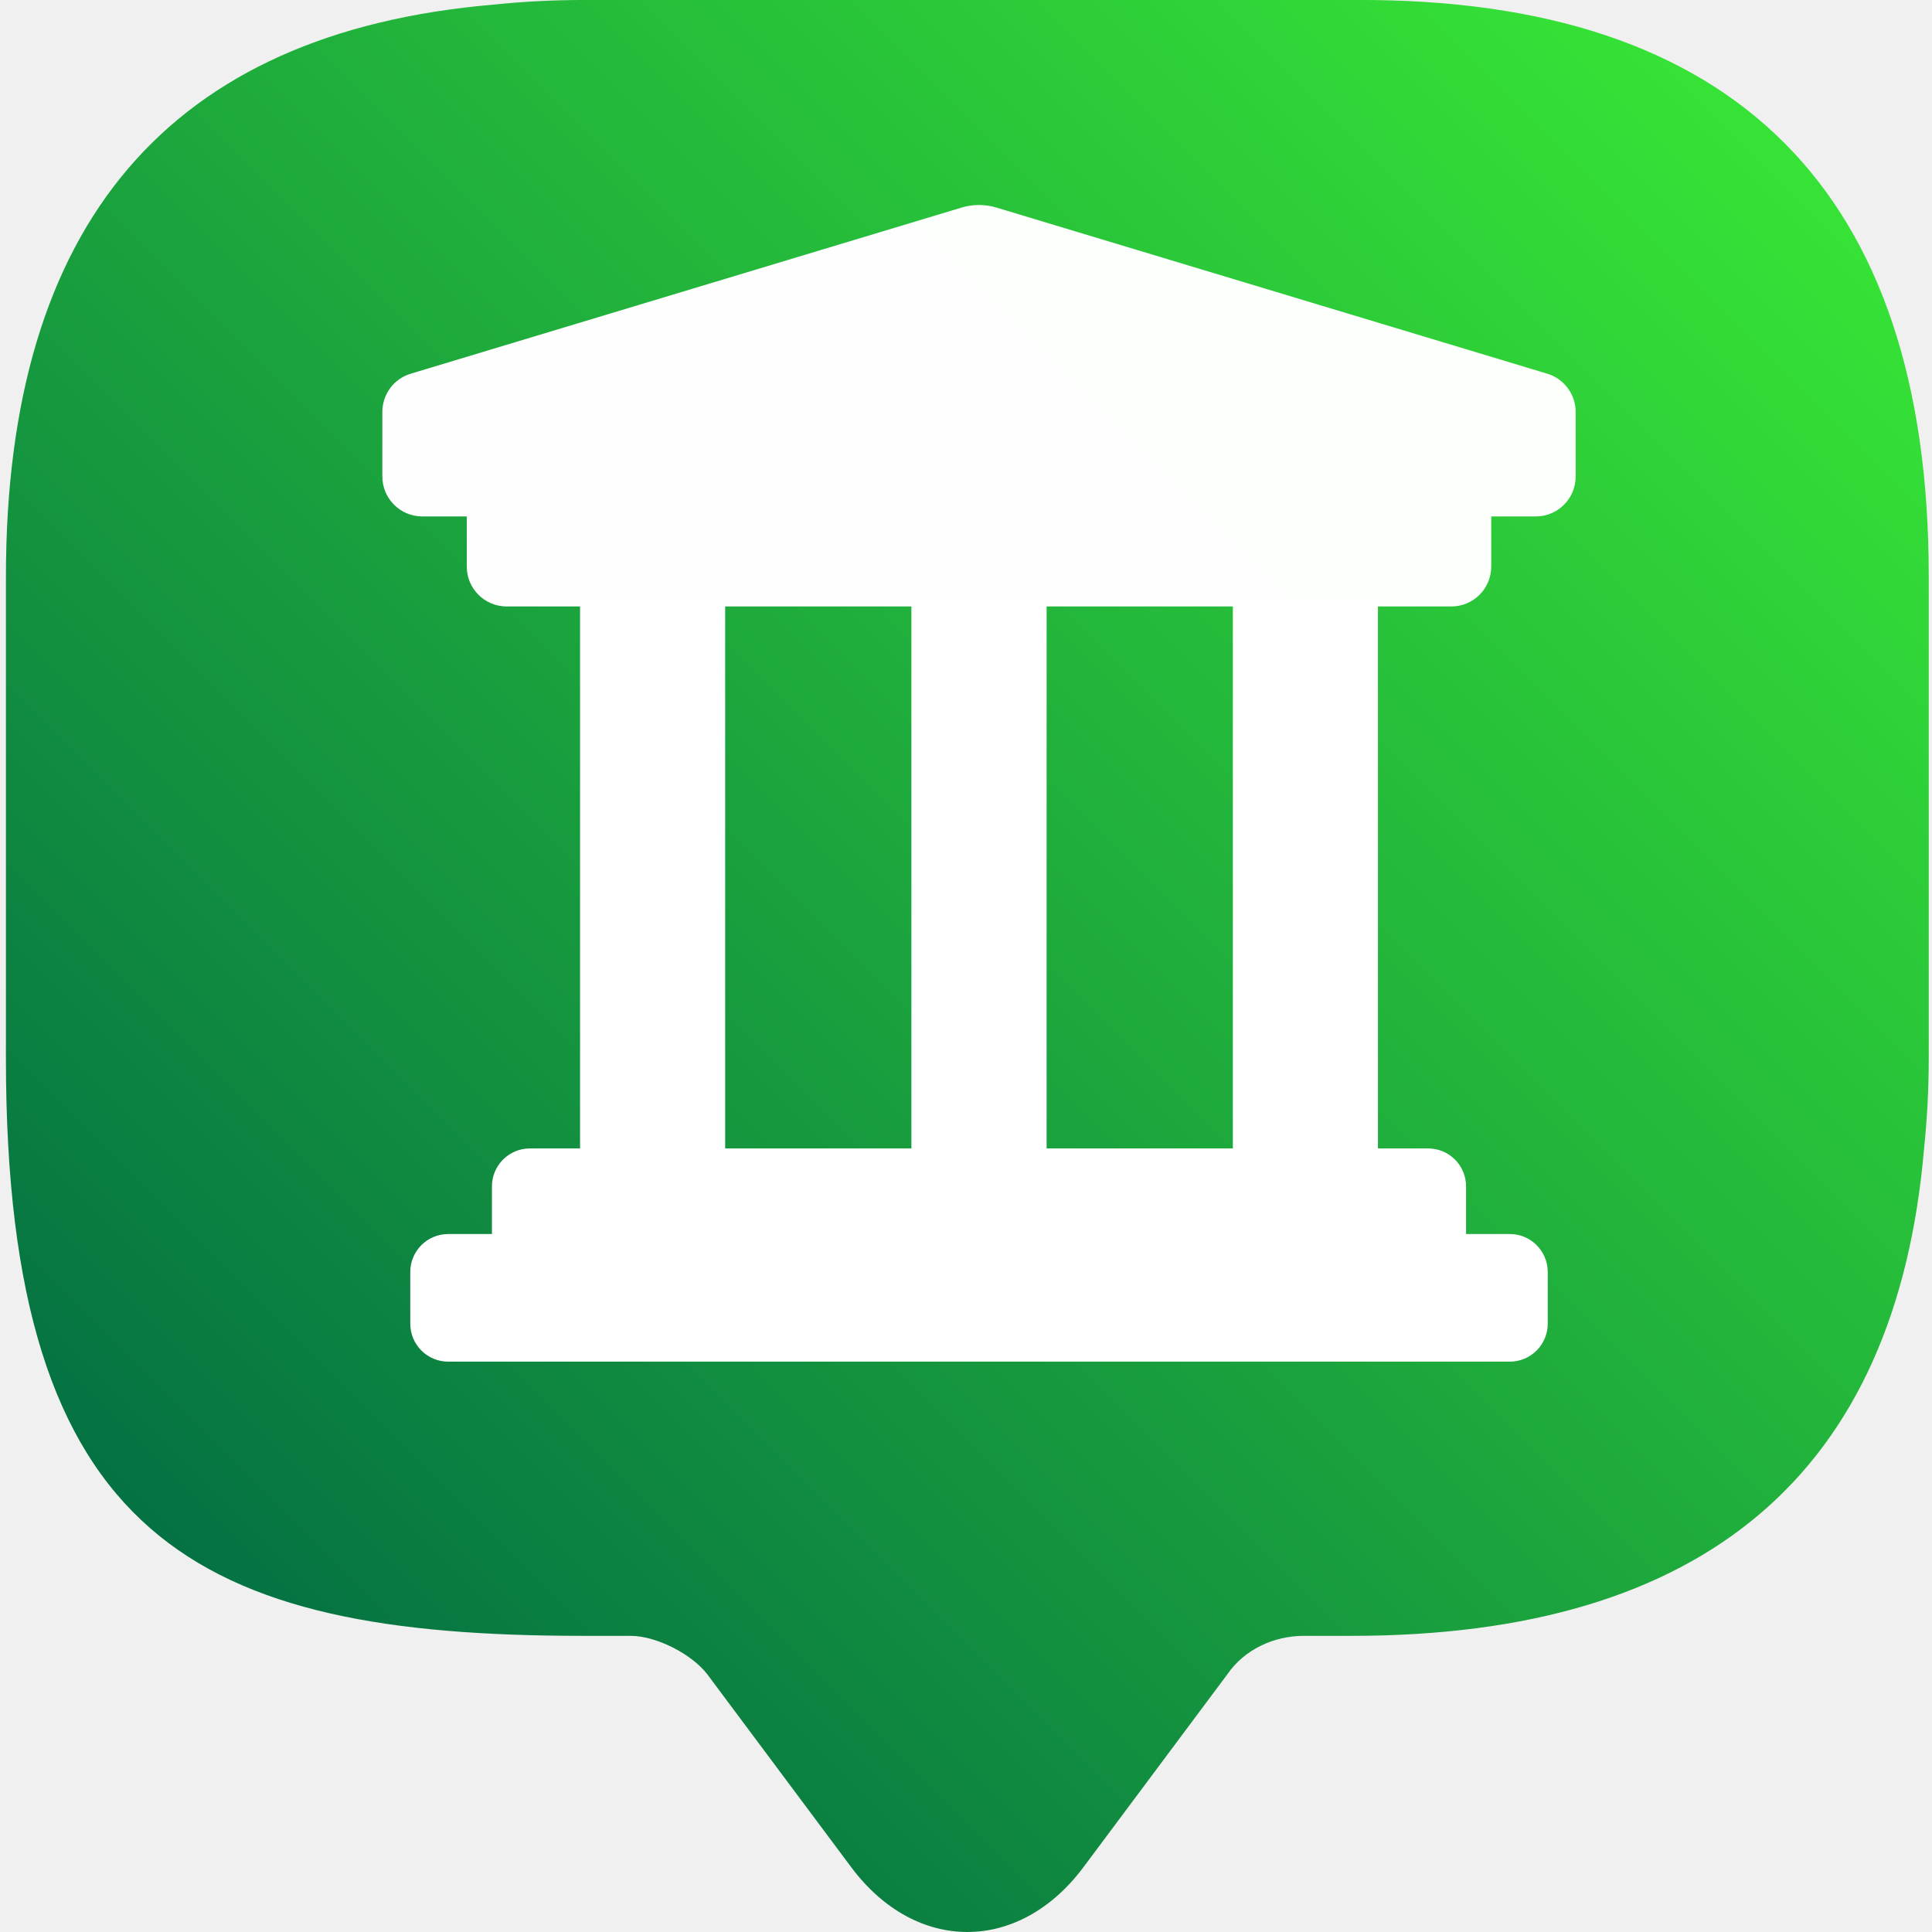
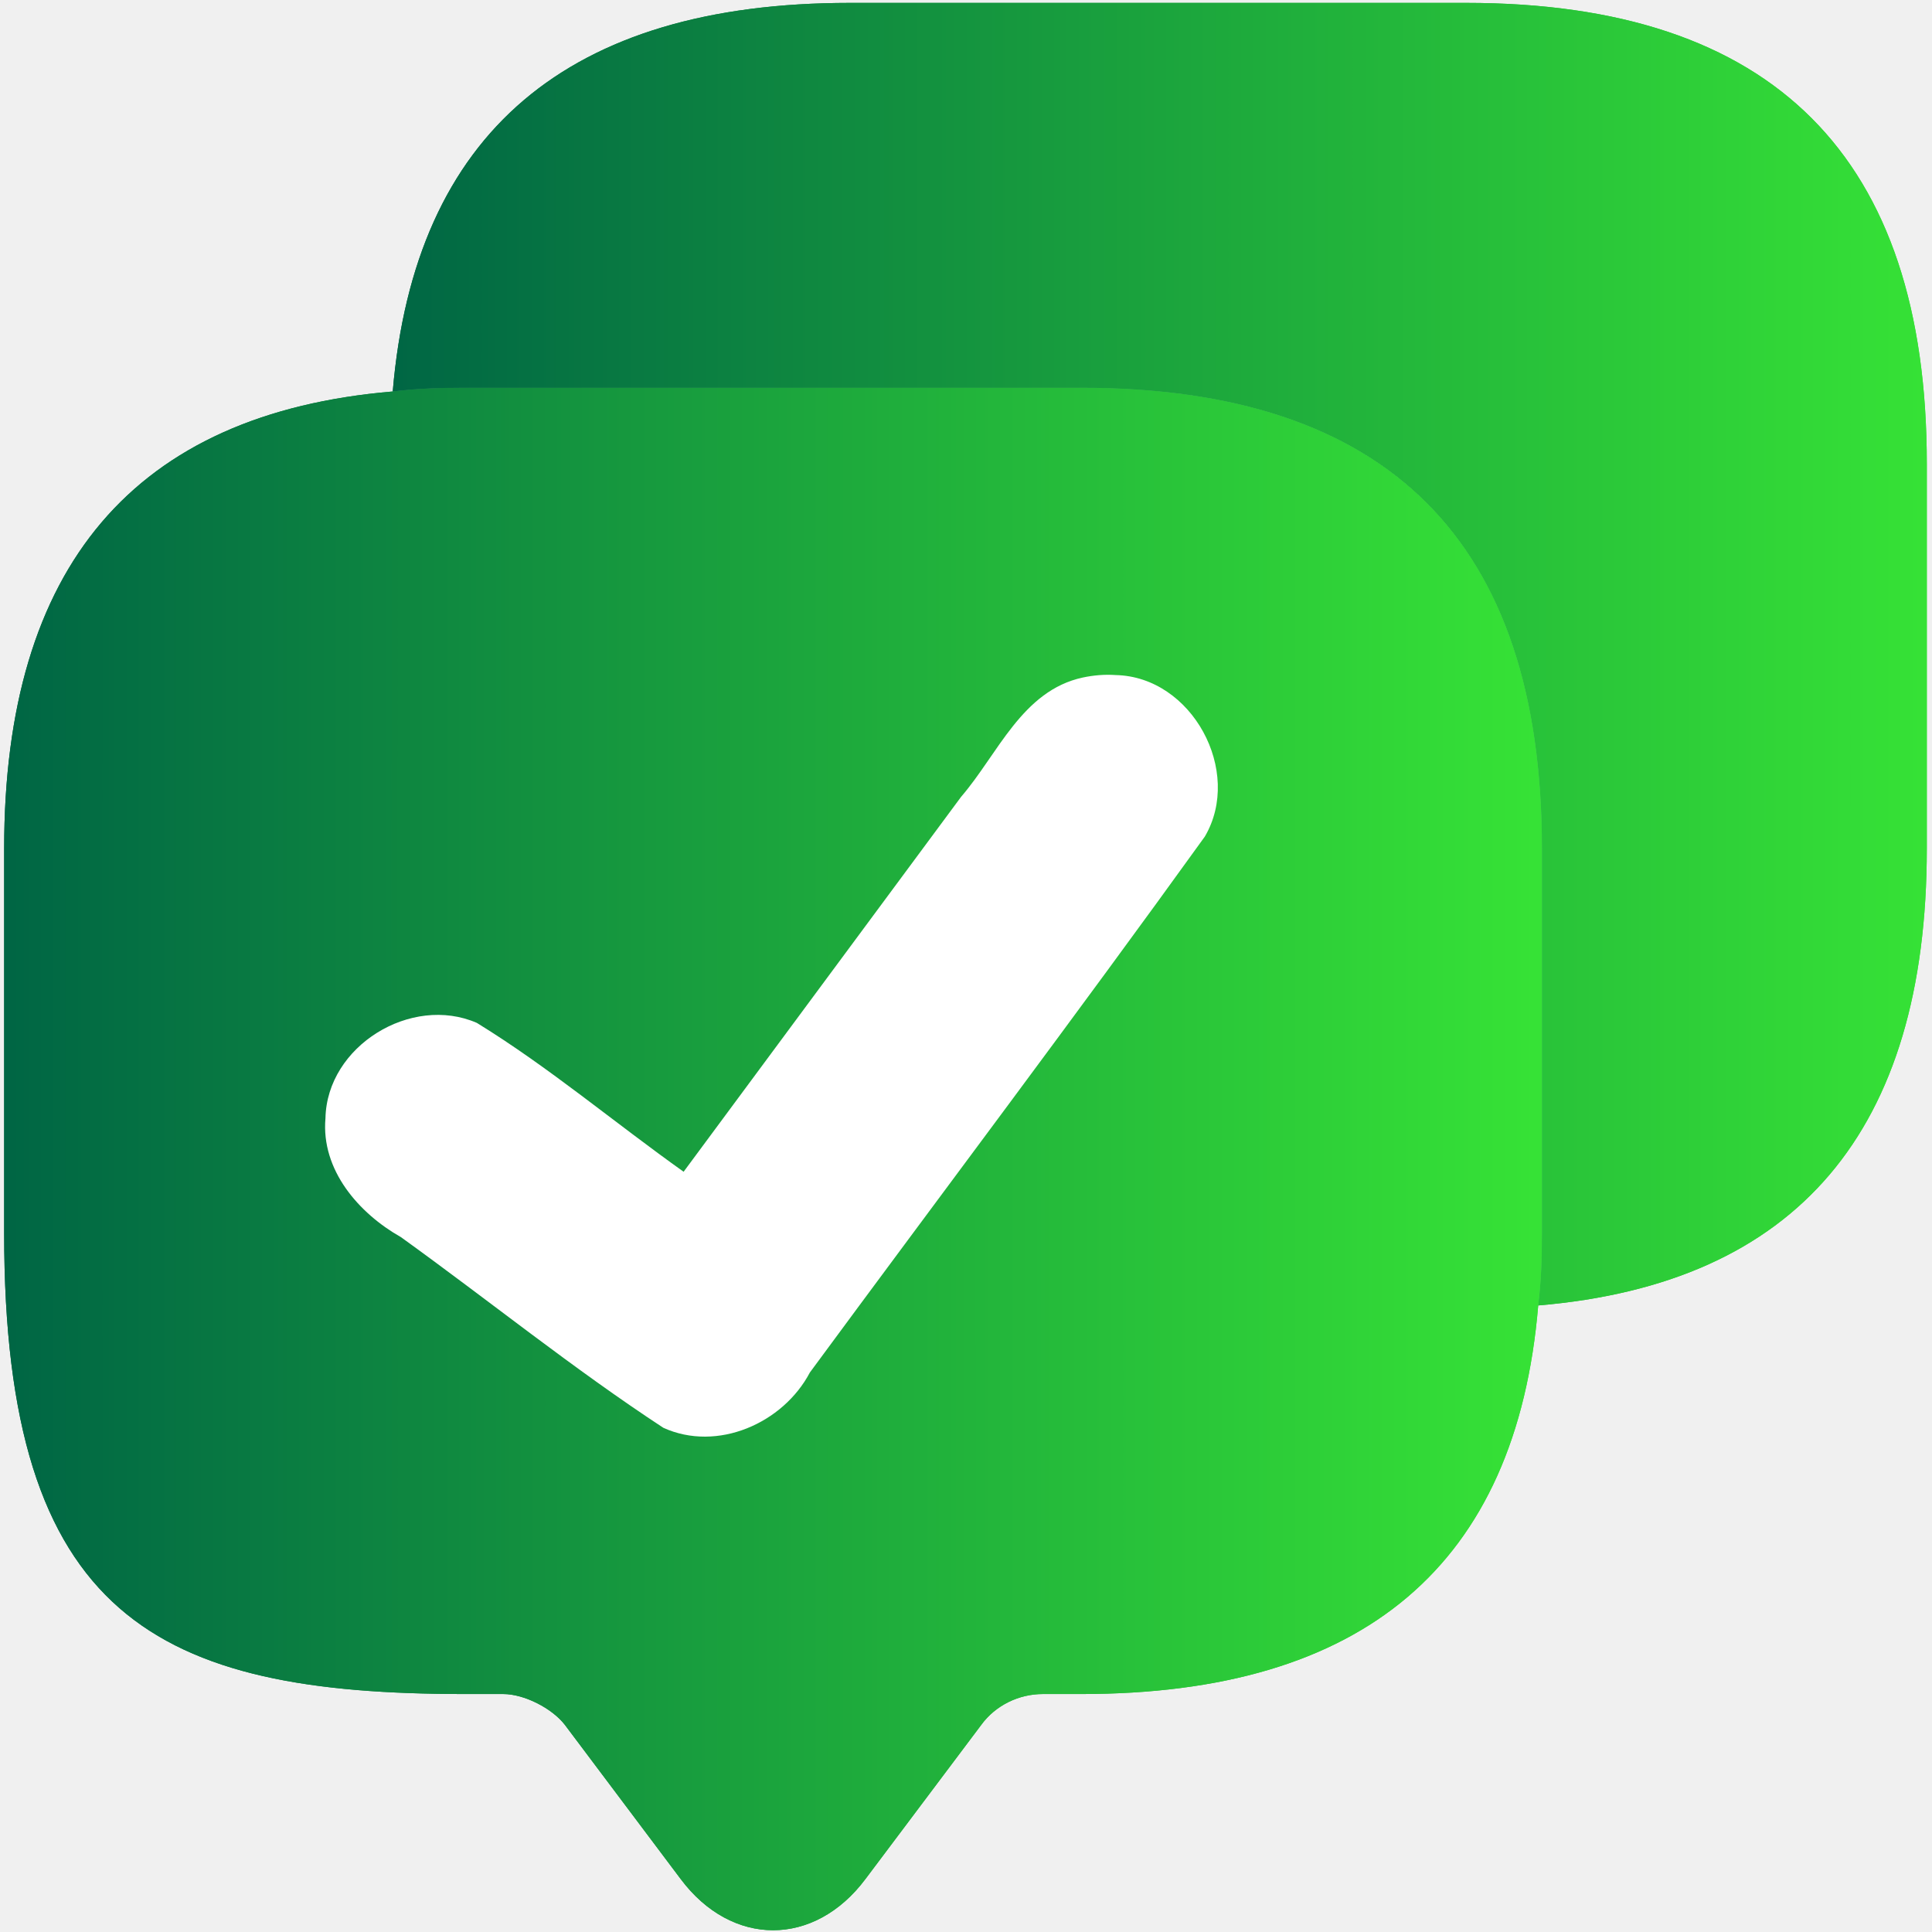
<svg xmlns="http://www.w3.org/2000/svg" xmlns:xlink="http://www.w3.org/1999/xlink" width="250" height="250" viewBox="0 0 66.146 66.146" version="1.1" id="svg5" xml:space="preserve">
  <defs id="defs2">
    <linearGradient id="dorkodu">
      <stop style="stop-color:#006644;stop-opacity:1;" offset="0" id="stop15052" />
      <stop style="stop-color:#36e236;stop-opacity:1;" offset="1" id="stop15054" />
    </linearGradient>
    <style id="style6568">.cls-1{fill:none;}.cls-2{clip-path:url(#clip-path);}</style>
    <style id="style6568-5">.cls-1{fill:none;}.cls-2{clip-path:url(#clip-path);}</style>
    <style id="style6568-9">.cls-1{fill:none;}.cls-2{clip-path:url(#clip-path);}</style>
    <style id="style22571">.cls-1{fill:#84d0f7;}.cls-2{fill:#aa392d;}.cls-3{fill:#7c211a;}.cls-4{fill:#e59973;}.cls-5{fill:#2d2d2d;}.cls-6{opacity:0.2;}.cls-7{opacity:0.3;}</style>
    <style id="style23309">
      .cls-1 {
        fill: none;
      }
    </style>
-     <linearGradient xlink:href="#dorkodu" id="linearGradient13586" x1="306.24" y1="790.912" x2="349.25" y2="747.901" gradientUnits="userSpaceOnUse" gradientTransform="matrix(1.312615,0,0,1.312615,-158.1062,-240.7308)" />
    <style id="style6568-7">.cls-1{fill:none;}.cls-2{clip-path:url(#clip-path);}</style>
    <style id="style6568-5-5">.cls-1{fill:none;}.cls-2{clip-path:url(#clip-path);}</style>
    <style id="style6568-9-3">.cls-1{fill:none;}.cls-2{clip-path:url(#clip-path);}</style>
    <style id="style22571-5">.cls-1{fill:#84d0f7;}.cls-2{fill:#aa392d;}.cls-3{fill:#7c211a;}.cls-4{fill:#e59973;}.cls-5{fill:#2d2d2d;}.cls-6{opacity:0.2;}.cls-7{opacity:0.3;}</style>
    <style id="style23309-6">
      .cls-1 {
        fill: none;
      }
    </style>
+     <linearGradient xlink:href="#dorkodu" id="linearGradient54667" x1="33.653" y1="-2.697" x2="35.249" y2="-2.697" gradientUnits="userSpaceOnUse" gradientTransform="matrix(1.281603,0,0,1.281603,-9.494699,1.085548)" />
+     <linearGradient xlink:href="#dorkodu" id="linearGradient54675" x1="34.056" y1="-3.221" x2="35.649" y2="-3.221" gradientUnits="userSpaceOnUse" gradientTransform="matrix(1.281603,0,0,1.281603,-9.494699,1.085548)" />
+     <linearGradient xlink:href="#dorkodu" id="linearGradient59840" x1="34.152" y1="-3.042" x2="36.193" y2="-3.042" gradientUnits="userSpaceOnUse" />
+     <linearGradient xlink:href="#dorkodu" id="linearGradient92338" gradientUnits="userSpaceOnUse" gradientTransform="matrix(1.281603,0,0,1.281603,-9.494699,1.085548)" x1="33.653" y1="-2.697" x2="35.249" y2="-2.697" />
  </defs>
  <g id="layer1" transform="translate(-239.7442,-735.5316)">
-     <path d="m 305.779,755.234 v 16.497 c 0,1.051 -0.053,2.101 -0.158,3.1 -0.946,11.138 -7.513,16.707 -19.597,16.707 h -1.629 c -1.051,0 -2.049,0.473 -2.627,1.313 l -4.939,6.62 c -2.207,2.942 -5.727,2.942 -7.933,0 l -4.939,-6.62 c -0.525,-0.683 -1.734,-1.313 -2.627,-1.313 h -1.629 c -13.187,0 -19.754,-3.257 -19.754,-19.755 v -16.497 c 0,-12.084 5.569,-18.651 16.707,-19.597 0.998,-0.105 2.049,-0.158 3.1,-0.158 h 26.427 c 12.977,-0.053 19.597,6.567 19.597,19.702 z" fill="#292d32" id="path13568" style="fill:url(#linearGradient13586);fill-opacity:1;stroke-width:5.254" />
-     <g style="fill:#c2d3d6;fill-opacity:1" id="g13578" transform="matrix(0.04187664,0,0,0.04187664,254.3723,743.7828)">
-       <g id="g13576" style="fill:#c2d3d6;fill-opacity:1">
-         <g id="g13574" style="fill:#c2d3d6;fill-opacity:1" transform="translate(-15.40002,-34.74367)">
-           <path d="m 900.408,846.609 h -35.711 v -38.92 c 0,-17.183 -13.87,-31.053 -31.053,-31.053 H 792.653 V 329.053 H 674.028 V 776.636 H 521.765 V 329.053 H 411.215 V 776.636 H 258.95 V 329.053 H 140.326 V 776.636 H 99.335 c -17.183,0 -31.053,13.87 -31.053,31.053 v 38.92 H 32.571 c -17.183,0 -31.053,13.87 -31.053,31.053 v 42.233 c 0,17.183 13.87,31.053 31.053,31.053 h 867.838 c 17.183,0 31.053,-13.87 31.053,-31.053 v -42.233 c 0,-17.183 -13.87,-31.053 -31.053,-31.053 z" id="path13570" style="fill:#ffffff;fill-opacity:1;stroke-width:1.035" />
-           <path d="m 11.339,259.941 h 36.36 v 40.932 c 0,18.071 14.587,32.659 32.659,32.659 H 466.49 852.622 c 18.071,0 32.659,-14.587 32.659,-32.659 v -40.932 h 36.36 c 18.071,0 32.659,-14.587 32.659,-32.659 v -52.798 c 0,-14.37 -9.472,-27.107 -23.189,-31.243 L 480.64,7.381 c -4.571,-1.415 -9.361,-2.068 -14.151,-2.068 -4.789,0 -9.471,0.653 -14.152,2.068 L 1.868,143.241 C -11.958,147.377 -21.32,160.114 -21.32,174.484 V 227.282 c 0,17.962 14.587,32.659 32.659,32.659 z" id="path13572" style="fill:#ffffff;fill-opacity:0.99;stroke-width:1.089" />
-         </g>
-       </g>
+     <g style="font-weight:900;font-size:19.162px;font-family:Rubik;-inkscape-font-specification:'Rubik Heavy';letter-spacing:-0.539px;fill:none;fill-opacity:1;stroke-width:38.792" id="g37786" transform="matrix(25.73335,0,0,25.73335,-625.6547,836.2221)">
+       <path opacity="0.4" d="m 35.681,-2.784 v 0.512 c 0,0.033 -0.001,0.065 -0.005,0.096 -0.029,0.346 -0.233,0.517 -0.608,0.517 h -0.051 c -0.032,0 -0.063,0.015 -0.082,0.041 l -0.154,0.205 c -0.068,0.091 -0.178,0.091 -0.246,0 l -0.154,-0.205 c -0.017,-0.022 -0.054,-0.041 -0.082,-0.041 h -0.051 c -0.409,0 -0.613,-0.101 -0.613,-0.613 v -0.512 c 0,-0.375 0.173,-0.579 0.517,-0.608 0.031,-0.004 0.063,-0.005 0.096,-0.005 h 0.82 c 0.409,0 0.613,0.205 0.613,0.613 z" fill="#292d32" id="path37776" style="opacity:1;fill:url(#linearGradient92338);fill-opacity:1;stroke-width:0;stroke-dasharray:none" />
+       <path d="m 36.193,-3.296 v 0.512 c 0,0.376 -0.173,0.579 -0.517,0.608 0.004,-0.031 0.005,-0.063 0.005,-0.096 v -0.512 c 0,-0.409 -0.205,-0.613 -0.613,-0.613 h -0.82 c -0.033,0 -0.065,0.001 -0.096,0.005 0.029,-0.344 0.233,-0.517 0.608,-0.517 h 0.82 c 0.409,0 0.613,0.205 0.613,0.613 z" fill="#292d32" id="path37784" style="fill:url(#linearGradient54675);fill-opacity:1;stroke-width:0;stroke-dasharray:none" />
    </g>
+     <path id="path40787-7" style="font-weight:900;font-size:19.162px;font-family:Rubik;-inkscape-font-specification:'Rubik Heavy';letter-spacing:-0.539px;fill:#ffffff;fill-opacity:1;stroke-width:130.927" d="m 276.817,758.728 c -2.081,0.447 -2.908,2.625 -4.167,4.084 -3.167,4.279 -6.334,8.558 -9.501,12.837 -2.368,-1.684 -4.604,-3.575 -7.078,-5.096 -2.245,-0.979 -5.136,0.788 -5.184,3.266 -0.155,1.767 1.137,3.251 2.586,4.07 3.002,2.162 5.891,4.5 8.982,6.526 1.847,0.839 4.1,-0.153 5.018,-1.895 4.506,-6.117 9.084,-12.186 13.522,-18.348 1.309,-2.233 -0.438,-5.473 -3.053,-5.528 -0.377,-0.027 -0.756,0.006 -1.125,0.084 z" />
+     <g style="font-weight:900;font-size:19.162px;font-family:Rubik;-inkscape-font-specification:'Rubik Heavy';letter-spacing:-0.539px;fill:none;fill-opacity:1;stroke-width:38.792" id="g58362" transform="matrix(25.73335,0,0,25.73335,-625.6547,836.2221)">
+       <path opacity="0.4" d="m 35.681,-2.784 v 0.512 c 0,0.033 -0.001,0.065 -0.005,0.096 -0.029,0.346 -0.233,0.517 -0.608,0.517 h -0.051 c -0.032,0 -0.063,0.015 -0.082,0.041 l -0.154,0.205 c -0.068,0.091 -0.178,0.091 -0.246,0 l -0.154,-0.205 c -0.017,-0.022 -0.054,-0.041 -0.082,-0.041 h -0.051 c -0.409,0 -0.613,-0.101 -0.613,-0.613 v -0.512 c 0,-0.375 0.173,-0.579 0.517,-0.608 0.031,-0.004 0.063,-0.005 0.096,-0.005 h 0.82 c 0.409,0 0.613,0.205 0.613,0.613 z" fill="#292d32" id="path58358" style="opacity:1;fill:url(#linearGradient54667);fill-opacity:1;stroke-width:0;stroke-dasharray:none" />
+       <path d="m 36.193,-3.296 v 0.512 c 0,0.376 -0.173,0.579 -0.517,0.608 0.004,-0.031 0.005,-0.063 0.005,-0.096 v -0.512 c 0,-0.409 -0.205,-0.613 -0.613,-0.613 h -0.82 c -0.033,0 -0.065,0.001 -0.096,0.005 0.029,-0.344 0.233,-0.517 0.608,-0.517 h 0.82 c 0.409,0 0.613,0.205 0.613,0.613 z" fill="#292d32" id="path58360" style="opacity:1;fill:url(#linearGradient59840);fill-opacity:1;stroke-width:0;stroke-dasharray:none" />
+     </g>
+     <path id="path58364" style="font-weight:900;font-size:19.162px;font-family:Rubik;-inkscape-font-specification:'Rubik Heavy';letter-spacing:-0.539px;fill:#ffffff;fill-opacity:1;stroke-width:130.927" d="m 276.817,758.728 c -2.081,0.447 -2.908,2.625 -4.167,4.084 -3.167,4.279 -6.334,8.558 -9.501,12.837 -2.368,-1.684 -4.604,-3.575 -7.078,-5.096 -2.245,-0.979 -5.136,0.788 -5.184,3.266 -0.155,1.767 1.137,3.251 2.586,4.07 3.002,2.162 5.891,4.5 8.982,6.526 1.847,0.839 4.1,-0.153 5.018,-1.895 4.506,-6.117 9.084,-12.186 13.522,-18.348 1.309,-2.233 -0.438,-5.473 -3.053,-5.528 -0.377,-0.027 -0.756,0.006 -1.125,0.084 z" />
  </g>
  <style type="text/css" id="style1941">
	.st0{fill:none;stroke:#000000;stroke-width:2;stroke-linecap:round;stroke-linejoin:round;stroke-miterlimit:10;}
</style>
  <style type="text/css" id="style1941-0">
	.st0{fill:none;stroke:#000000;stroke-width:2;stroke-linecap:round;stroke-linejoin:round;stroke-miterlimit:10;}
</style>
  <style type="text/css" id="style1941-7">
	.st0{fill:none;stroke:#000000;stroke-width:2;stroke-linecap:round;stroke-linejoin:round;stroke-miterlimit:10;}
</style>
  <style type="text/css" id="style22485">
	.st0{fill:none;stroke:#6C3DB7;stroke-width:4;stroke-linecap:round;stroke-linejoin:round;stroke-miterlimit:10;}
	.st1{fill:none;stroke:#1F992A;stroke-width:4;stroke-linecap:round;stroke-linejoin:round;stroke-miterlimit:10;}
	.st2{fill:none;stroke:#6A83BA;stroke-width:4;stroke-linecap:round;stroke-linejoin:round;stroke-miterlimit:10;}
	.st3{fill:#8A8AFF;stroke:#8A8AFF;stroke-width:2;stroke-linecap:round;stroke-linejoin:round;stroke-miterlimit:10;}
	.st4{fill:#6C3DB7;stroke:#6C3DB7;stroke-width:2;stroke-linecap:round;stroke-linejoin:round;stroke-miterlimit:10;}
	.st5{fill:#A576FF;stroke:#A576FF;stroke-width:2;stroke-linecap:round;stroke-linejoin:round;stroke-miterlimit:10;}
	.st6{fill:#F2BB41;stroke:#F2BB41;stroke-width:2;stroke-linecap:round;stroke-linejoin:round;stroke-miterlimit:10;}
	.st7{fill:#E08838;stroke:#E08838;stroke-width:2;stroke-linecap:round;stroke-linejoin:round;stroke-miterlimit:10;}
	.st8{fill:#1F992A;stroke:#1F992A;stroke-width:2;stroke-linecap:round;stroke-linejoin:round;stroke-miterlimit:10;}
	.st9{fill:#5EC11E;stroke:#5EC11E;stroke-width:2;stroke-linecap:round;stroke-linejoin:round;stroke-miterlimit:10;}
	.st10{fill:#E3FAFF;stroke:#E3FAFF;stroke-width:2;stroke-linecap:round;stroke-linejoin:round;stroke-miterlimit:10;}
	.st11{fill:#FF5093;stroke:#FF5093;stroke-width:2;stroke-linecap:round;stroke-linejoin:round;stroke-miterlimit:10;}
	.st12{fill:#B7257F;stroke:#B7257F;stroke-width:2;stroke-linecap:round;stroke-linejoin:round;stroke-miterlimit:10;}
	.st13{fill:#5189E5;stroke:#5189E5;stroke-width:2;stroke-linecap:round;stroke-linejoin:round;stroke-miterlimit:10;}
	.st14{fill:#6EBAFF;stroke:#6EBAFF;stroke-width:2;stroke-linecap:round;stroke-linejoin:round;stroke-miterlimit:10;}
	.st15{fill:#EDD977;stroke:#EDD977;stroke-width:2;stroke-linecap:round;stroke-linejoin:round;stroke-miterlimit:10;}
	.st16{fill:#8C43FF;stroke:#8C43FF;stroke-width:2;stroke-linecap:round;stroke-linejoin:round;stroke-miterlimit:10;}
	.st17{fill:#5252BA;stroke:#5252BA;stroke-width:2;stroke-linecap:round;stroke-linejoin:round;stroke-miterlimit:10;}
	.st18{fill:none;stroke:#E3FAFF;stroke-width:4;stroke-linecap:round;stroke-linejoin:round;stroke-miterlimit:10;}
	.st19{fill:#354C75;stroke:#354C75;stroke-width:2;stroke-linecap:round;stroke-linejoin:round;stroke-miterlimit:10;}
</style>
  <style type="text/css" id="style23106">
	.st0{fill:none;stroke:#000000;stroke-width:2;stroke-linecap:round;stroke-linejoin:round;stroke-miterlimit:10;}
	.st1{fill:none;stroke:#000000;stroke-width:2;stroke-linejoin:round;stroke-miterlimit:10;}
</style>
  <style type="text/css" id="style1941-1">
	.st0{fill:none;stroke:#000000;stroke-width:2;stroke-linecap:round;stroke-linejoin:round;stroke-miterlimit:10;}
</style>
  <style type="text/css" id="style1941-0-8">
	.st0{fill:none;stroke:#000000;stroke-width:2;stroke-linecap:round;stroke-linejoin:round;stroke-miterlimit:10;}
</style>
  <style type="text/css" id="style1941-7-7">
	.st0{fill:none;stroke:#000000;stroke-width:2;stroke-linecap:round;stroke-linejoin:round;stroke-miterlimit:10;}
</style>
  <style type="text/css" id="style22485-9">
	.st0{fill:none;stroke:#6C3DB7;stroke-width:4;stroke-linecap:round;stroke-linejoin:round;stroke-miterlimit:10;}
	.st1{fill:none;stroke:#1F992A;stroke-width:4;stroke-linecap:round;stroke-linejoin:round;stroke-miterlimit:10;}
	.st2{fill:none;stroke:#6A83BA;stroke-width:4;stroke-linecap:round;stroke-linejoin:round;stroke-miterlimit:10;}
	.st3{fill:#8A8AFF;stroke:#8A8AFF;stroke-width:2;stroke-linecap:round;stroke-linejoin:round;stroke-miterlimit:10;}
	.st4{fill:#6C3DB7;stroke:#6C3DB7;stroke-width:2;stroke-linecap:round;stroke-linejoin:round;stroke-miterlimit:10;}
	.st5{fill:#A576FF;stroke:#A576FF;stroke-width:2;stroke-linecap:round;stroke-linejoin:round;stroke-miterlimit:10;}
	.st6{fill:#F2BB41;stroke:#F2BB41;stroke-width:2;stroke-linecap:round;stroke-linejoin:round;stroke-miterlimit:10;}
	.st7{fill:#E08838;stroke:#E08838;stroke-width:2;stroke-linecap:round;stroke-linejoin:round;stroke-miterlimit:10;}
	.st8{fill:#1F992A;stroke:#1F992A;stroke-width:2;stroke-linecap:round;stroke-linejoin:round;stroke-miterlimit:10;}
	.st9{fill:#5EC11E;stroke:#5EC11E;stroke-width:2;stroke-linecap:round;stroke-linejoin:round;stroke-miterlimit:10;}
	.st10{fill:#E3FAFF;stroke:#E3FAFF;stroke-width:2;stroke-linecap:round;stroke-linejoin:round;stroke-miterlimit:10;}
	.st11{fill:#FF5093;stroke:#FF5093;stroke-width:2;stroke-linecap:round;stroke-linejoin:round;stroke-miterlimit:10;}
	.st12{fill:#B7257F;stroke:#B7257F;stroke-width:2;stroke-linecap:round;stroke-linejoin:round;stroke-miterlimit:10;}
	.st13{fill:#5189E5;stroke:#5189E5;stroke-width:2;stroke-linecap:round;stroke-linejoin:round;stroke-miterlimit:10;}
	.st14{fill:#6EBAFF;stroke:#6EBAFF;stroke-width:2;stroke-linecap:round;stroke-linejoin:round;stroke-miterlimit:10;}
	.st15{fill:#EDD977;stroke:#EDD977;stroke-width:2;stroke-linecap:round;stroke-linejoin:round;stroke-miterlimit:10;}
	.st16{fill:#8C43FF;stroke:#8C43FF;stroke-width:2;stroke-linecap:round;stroke-linejoin:round;stroke-miterlimit:10;}
	.st17{fill:#5252BA;stroke:#5252BA;stroke-width:2;stroke-linecap:round;stroke-linejoin:round;stroke-miterlimit:10;}
	.st18{fill:none;stroke:#E3FAFF;stroke-width:4;stroke-linecap:round;stroke-linejoin:round;stroke-miterlimit:10;}
	.st19{fill:#354C75;stroke:#354C75;stroke-width:2;stroke-linecap:round;stroke-linejoin:round;stroke-miterlimit:10;}
</style>
  <style type="text/css" id="style23106-2">
	.st0{fill:none;stroke:#000000;stroke-width:2;stroke-linecap:round;stroke-linejoin:round;stroke-miterlimit:10;}
	.st1{fill:none;stroke:#000000;stroke-width:2;stroke-linejoin:round;stroke-miterlimit:10;}
</style>
+   <style type="text/css" id="style4736">
+ 
+ 	.st0{fill:#D1D1D1;}
+ 	.st1{fill:#454545;}
+ 
+ </style>
</svg>
